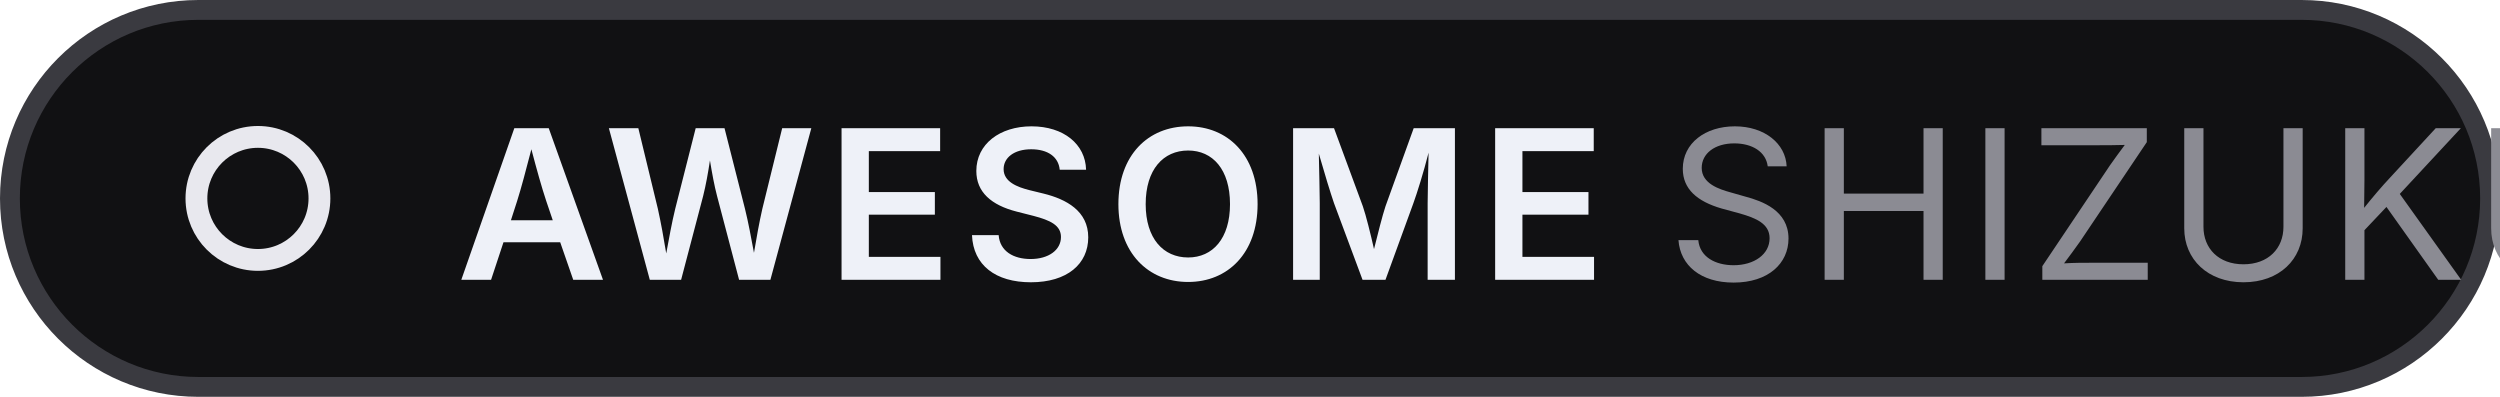
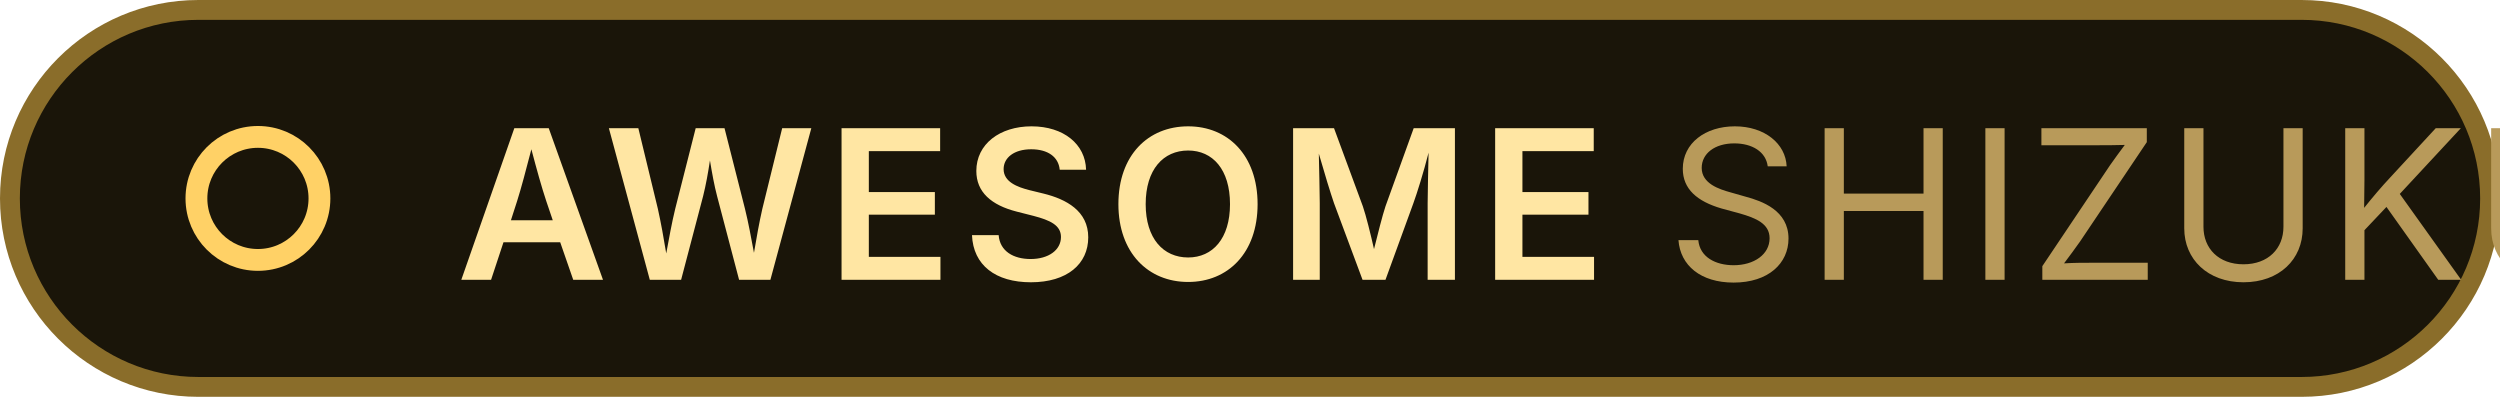
<svg xmlns="http://www.w3.org/2000/svg" width="126" height="20" viewBox="0 0 126 20" role="img" aria-label="Awesome Shizuku">
-   <rect x="0.5" y="0.5" width="125" height="19" rx="9.5" fill="#111113" stroke="#3a3a40" />
-   <circle cx="13" cy="10" r="3.1" fill="none" stroke="#e8e8ee" stroke-width="1.1" />
-   <text x="23" y="14.1" font-family="system-ui, -apple-system, 'Segoe UI', sans-serif" font-size="10.5" font-weight="600" letter-spacing="0.5" fill="#eef1f8">AWESOME</text>
-   <text x="84" y="14.1" font-family="system-ui, -apple-system, 'Segoe UI', sans-serif" font-size="10.5" letter-spacing="0.3" fill="#8b8b93">SHIZUKU</text>
+   <rect x="0.5" y="0.5" width="125" height="19" rx="9.5" fill="#1a1509" stroke="#8a6d2a" />
+   <circle cx="13" cy="10" r="3.1" fill="none" stroke="#ffd166" stroke-width="1.1" />
+   <text x="23" y="14.1" font-family="system-ui, -apple-system, 'Segoe UI', sans-serif" font-size="10.5" font-weight="600" letter-spacing="0.5" fill="#ffe6a3">AWESOME</text>
+   <text x="84" y="14.1" font-family="system-ui, -apple-system, 'Segoe UI', sans-serif" font-size="10.5" letter-spacing="0.3" fill="#b89a5a">SHIZUKU</text>
</svg>
